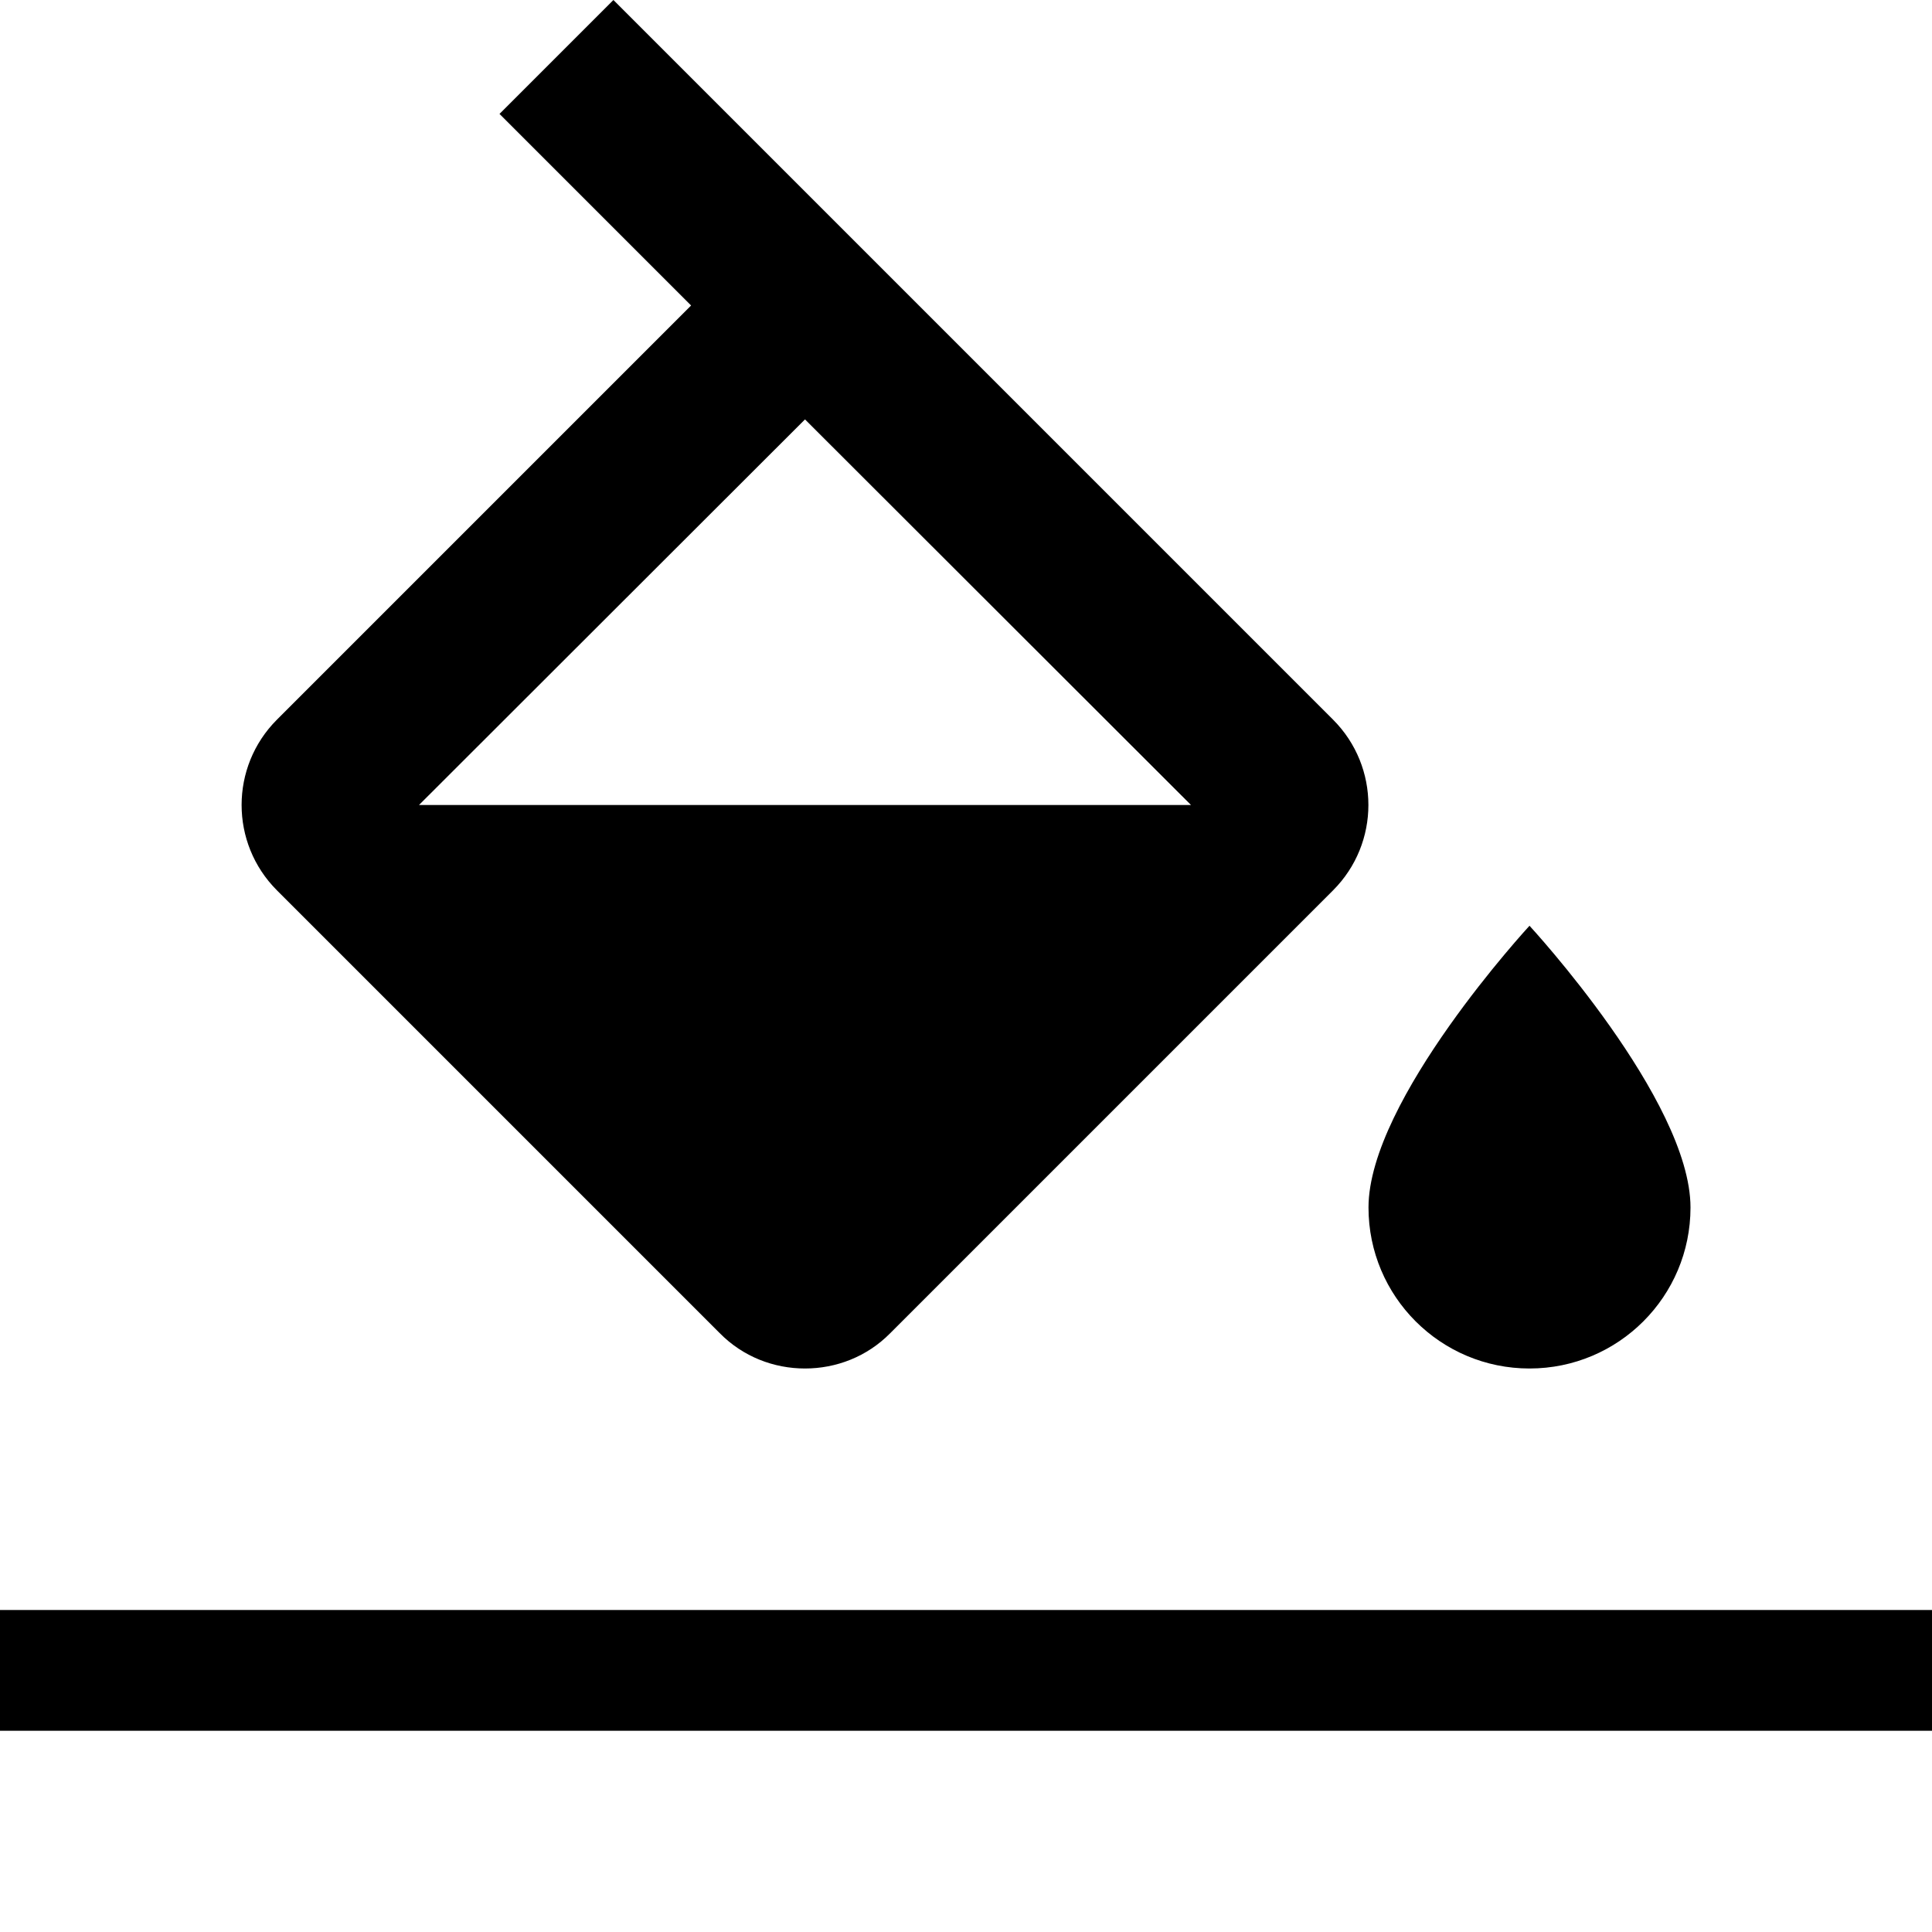
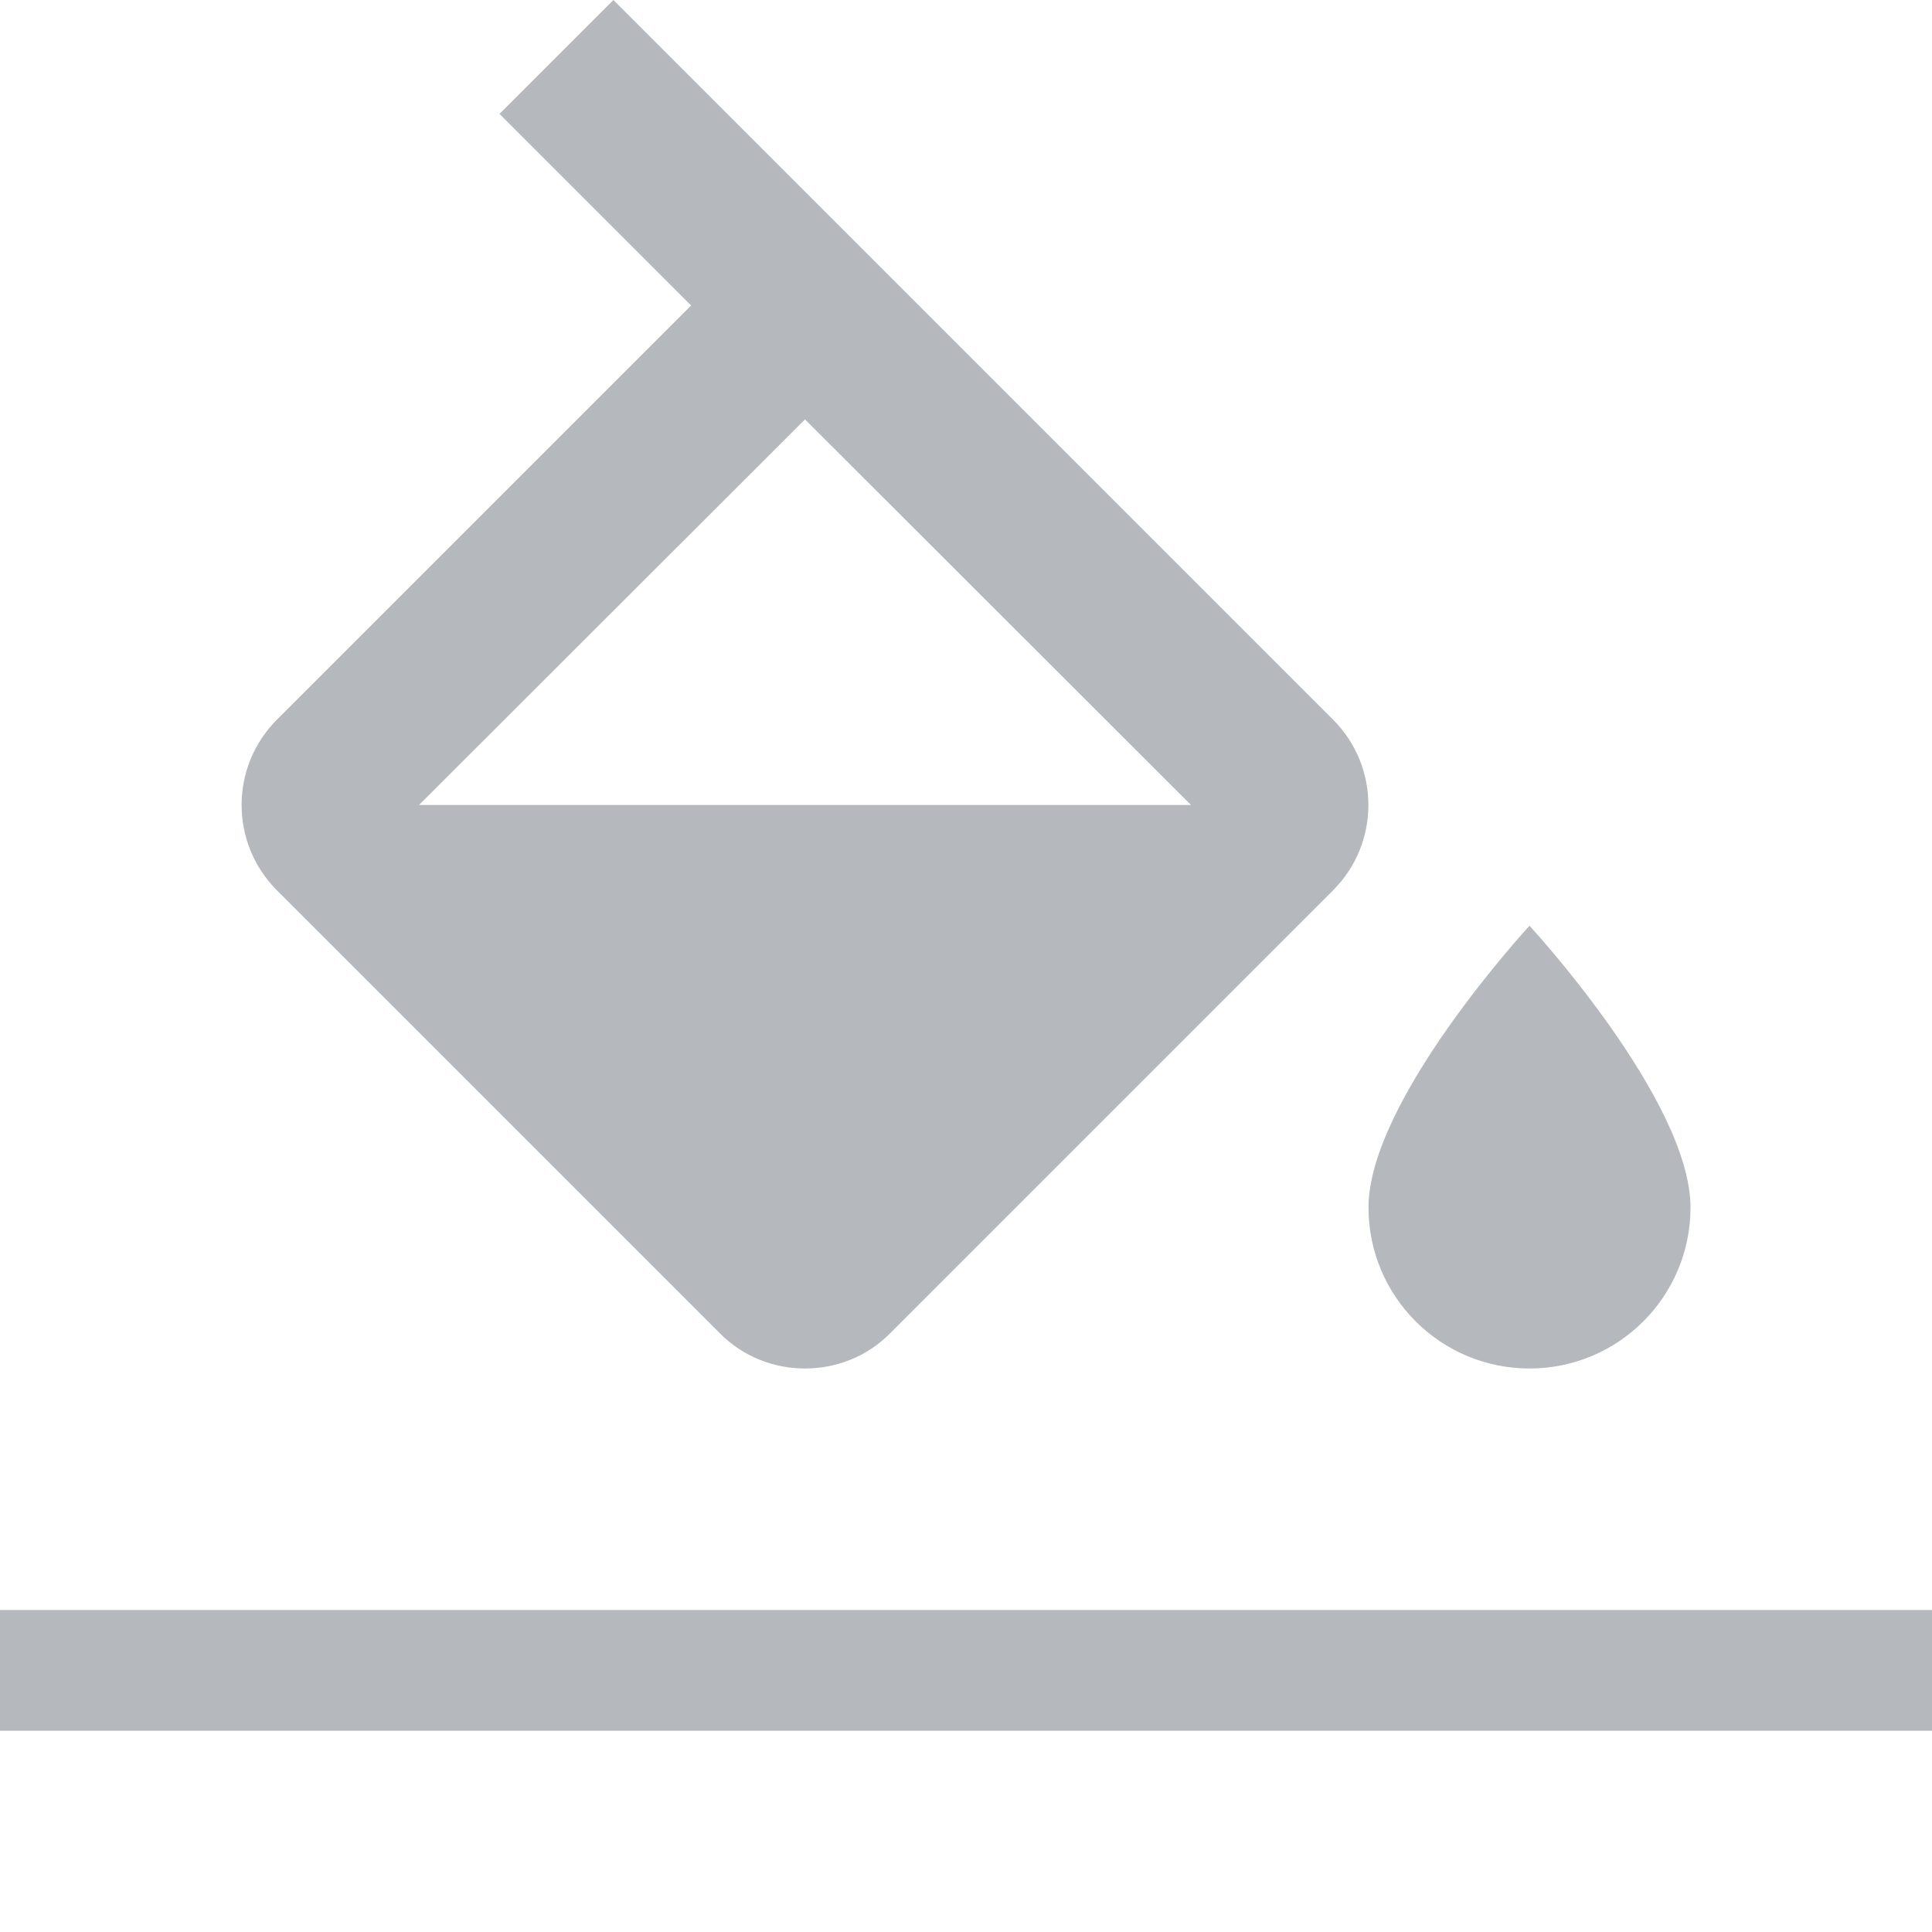
- <svg xmlns="http://www.w3.org/2000/svg" version="1" width="48" height="48" viewBox="0 0 48 48">
+ <svg xmlns="http://www.w3.org/2000/svg" version="1" fill="#B5B8BD" width="48" height="48" viewBox="0 0 48 48">
  <path fill="none" d="M0 0h48v48H0V0z" />
  <path d="M33.12 17.88L15.24 0l-2.83 2.83 4.76 4.76L6.88 17.88a3 3 0 0 0 0 4.24l11 11c.58.59 1.35.88 2.12.88s1.54-.29 2.12-.88l11-11a3 3 0 0 0 0-4.24zM10.41 20L20 10.42 29.59 20H10.41zM38 23s-4 4.33-4 7c0 2.21 1.79 4 4 4s4-1.79 4-4c0-2.67-4-7-4-7zM0 40h48v3H0z" />
</svg>
